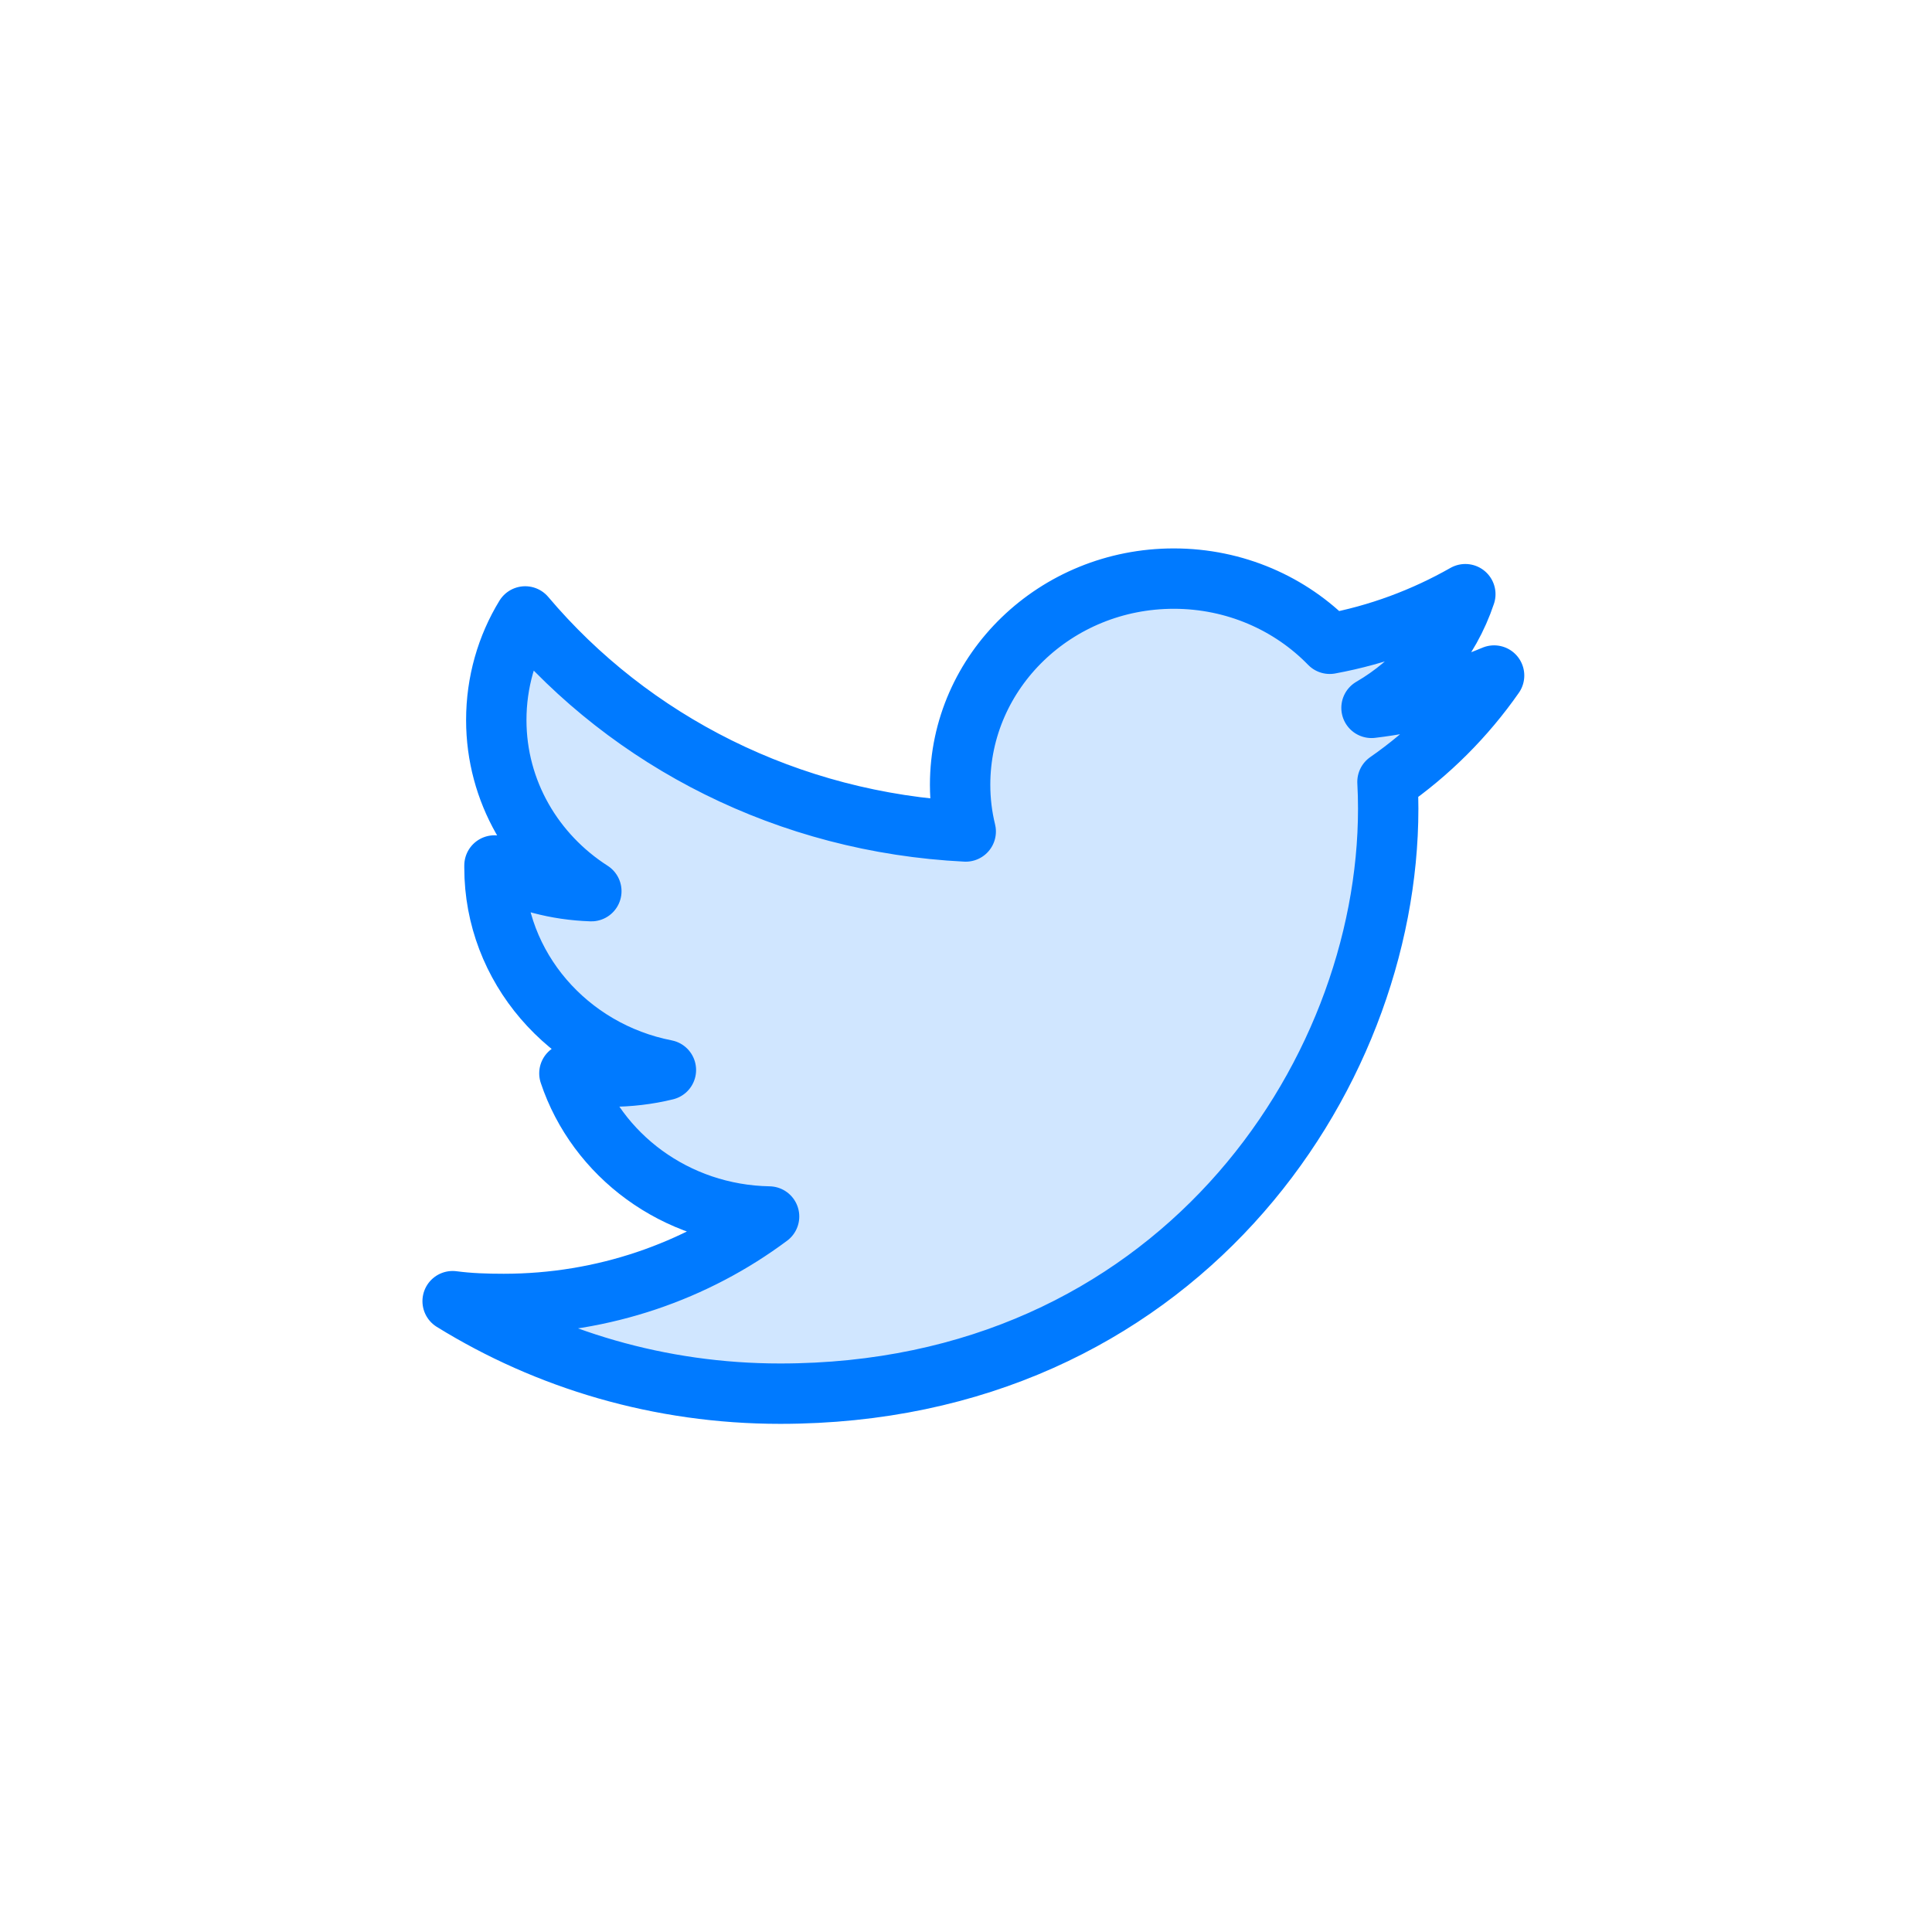
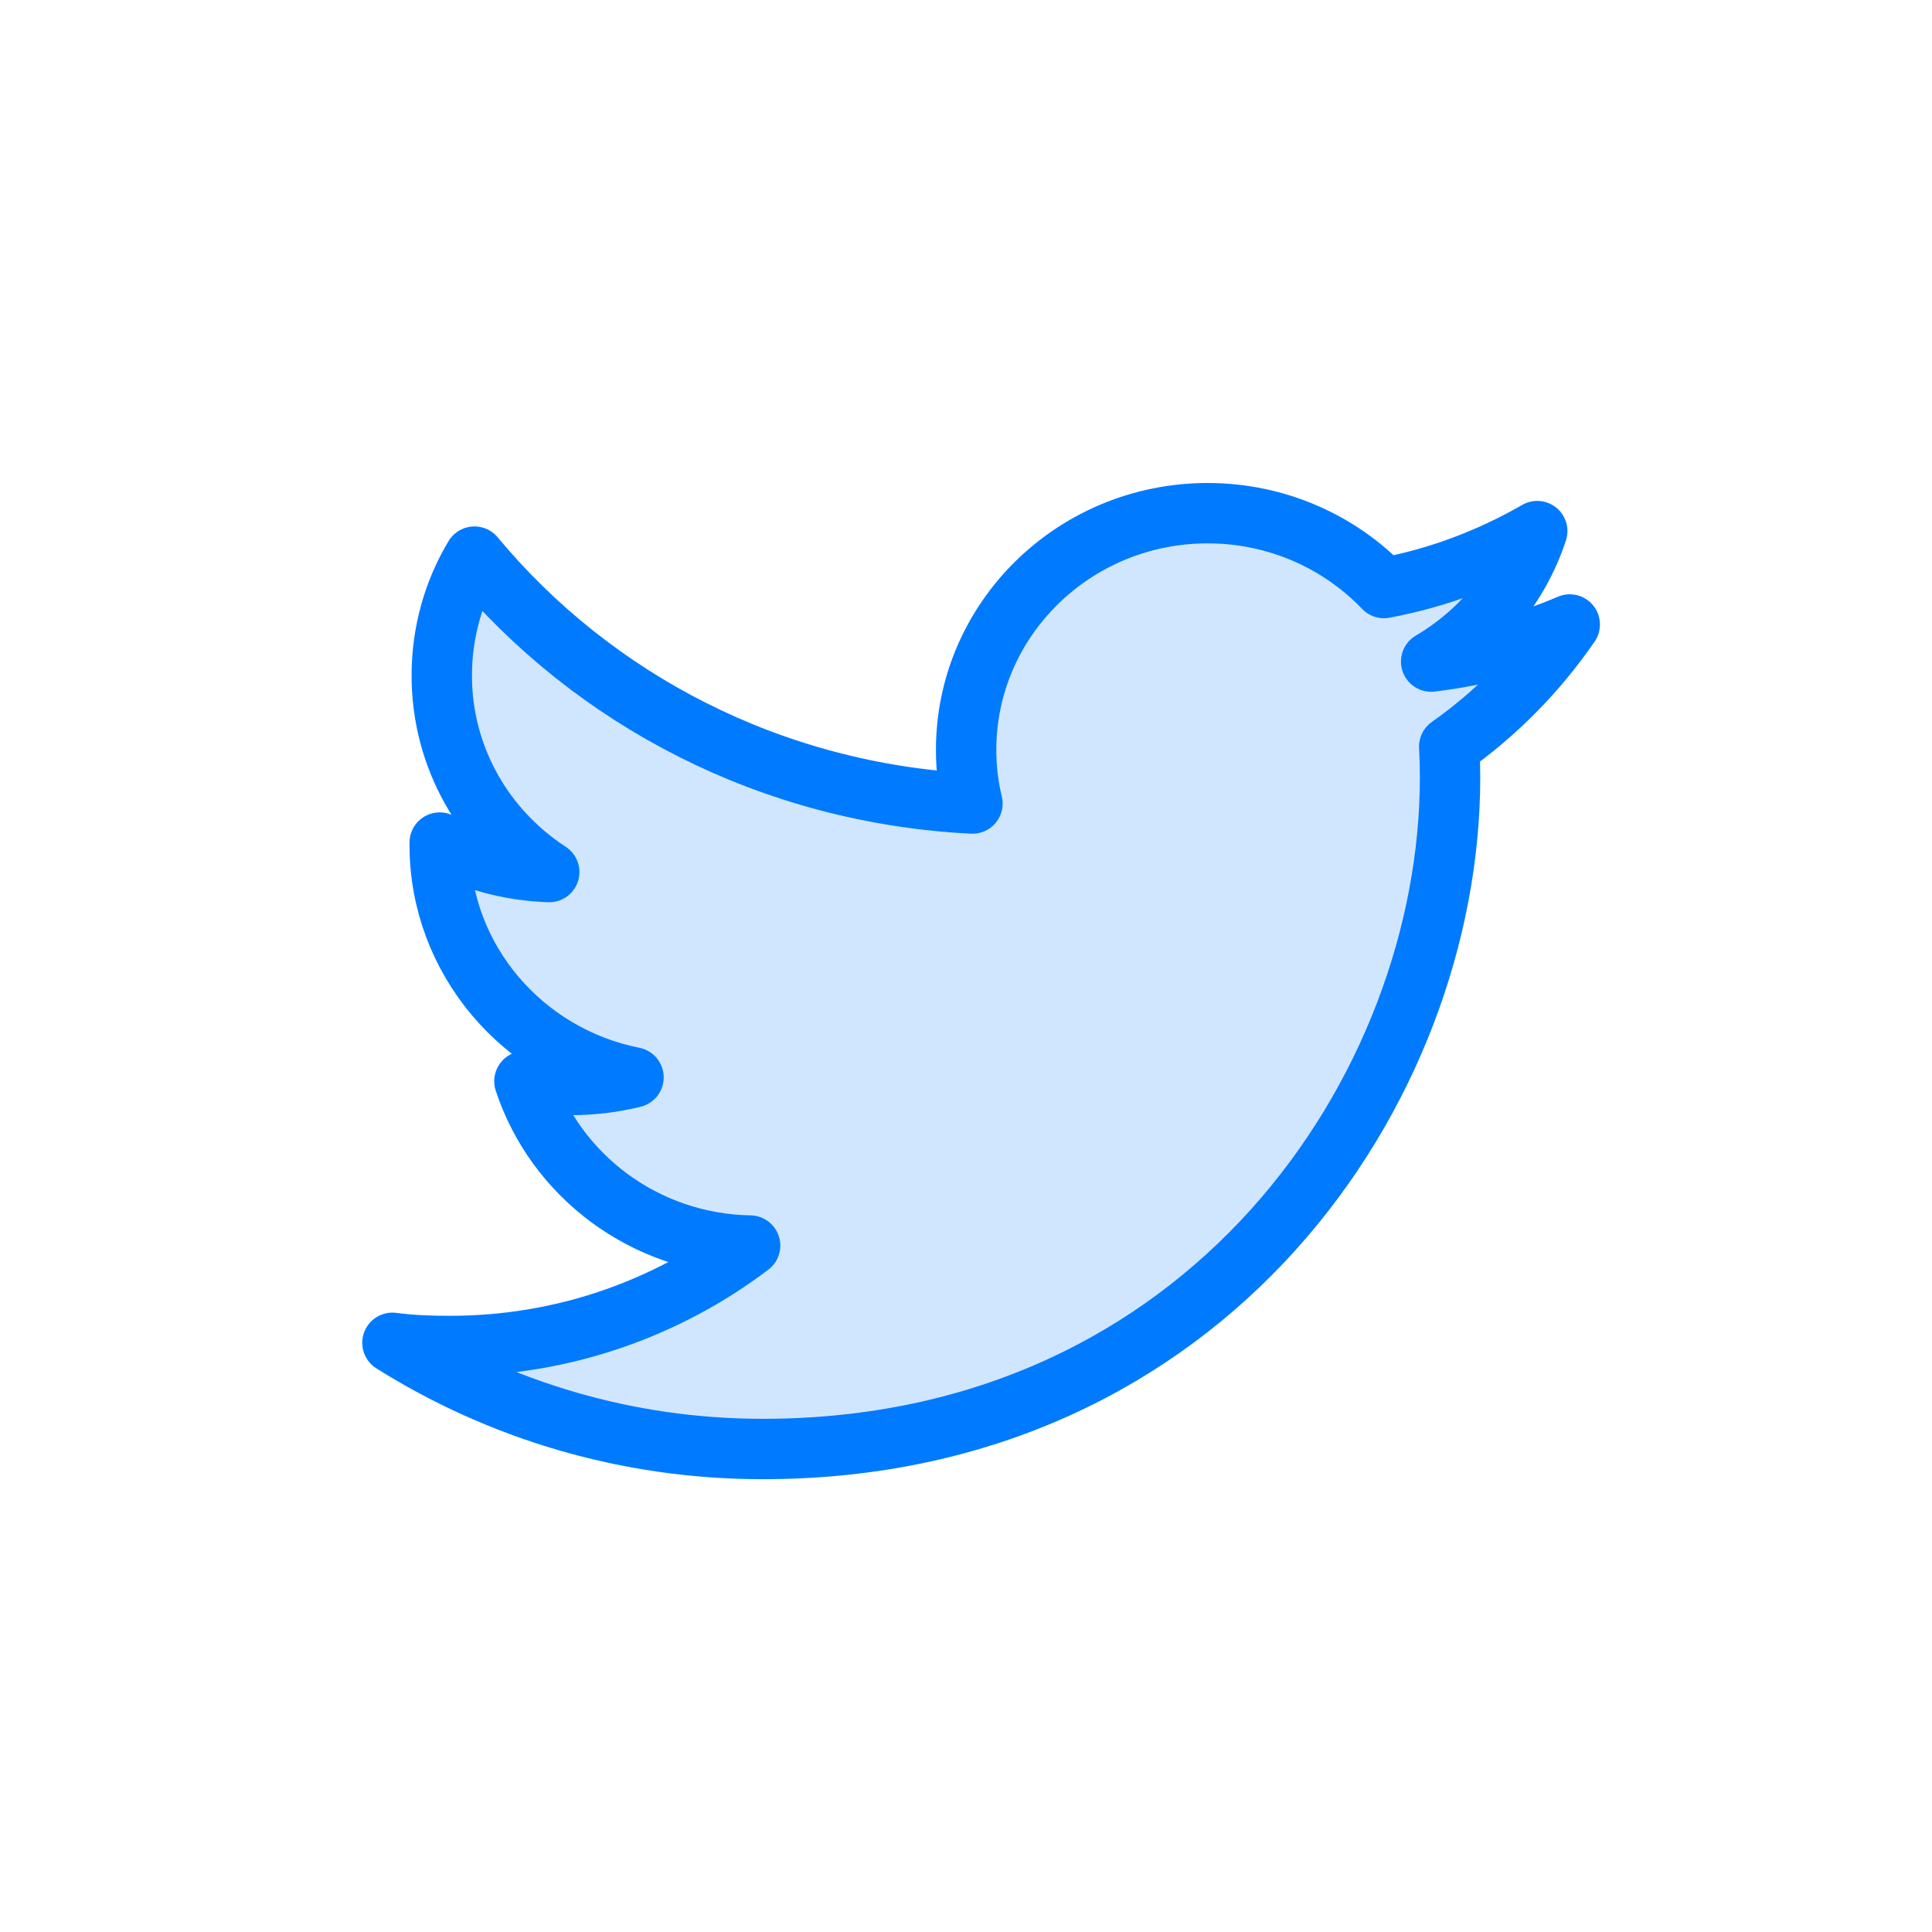
- <svg xmlns="http://www.w3.org/2000/svg" width="64px" height="64px" viewBox="0 0 64 64" version="1.1">
-   <g id="twitter" stroke="none" stroke-width="1" fill="none" fill-rule="evenodd">
-     <path d="M49.499,22.211 C48.233,22.745 46.866,23.114 45.438,23.282 C46.9,22.433 48.018,21.102 48.547,19.517 C47.18,20.292 45.668,20.862 44.054,21.159 C42.762,19.831 40.924,19 38.889,19 C34.977,19 31.811,22.064 31.811,25.829 C31.811,26.364 31.874,26.879 31.997,27.377 C26.107,27.084 20.896,24.387 17.403,20.253 C16.794,21.25 16.445,22.433 16.445,23.686 C16.445,26.05 17.693,28.136 19.594,29.354 C18.431,29.315 17.338,29.02 16.386,28.503 L16.386,28.577 C16.386,31.879 18.828,34.647 22.065,35.279 C21.471,35.424 20.844,35.498 20.2,35.498 C19.744,35.498 19.303,35.461 18.868,35.389 C19.772,38.101 22.383,40.075 25.482,40.131 C23.059,41.94 20.006,43.029 16.69,43.029 C16.117,43.029 15.556,43.01 15,42.936 C18.134,44.874 21.854,46 25.852,46 C38.87,46 45.992,35.611 45.992,26.621 C45.992,26.325 45.984,26.03 45.967,25.735 C47.351,24.775 48.549,23.574 49.499,22.211" id="fill" fill-opacity="0.184" fill="#007AFF" fill-rule="nonzero" />
-     <path d="M49.494,22.378 C48.227,22.911 46.86,23.281 45.433,23.449 C46.895,22.6 48.012,21.269 48.541,19.683 C47.175,20.459 45.663,21.029 44.049,21.326 C42.757,19.997 40.919,19.167 38.883,19.167 C34.972,19.167 31.805,22.23 31.805,25.996 C31.805,26.531 31.869,27.046 31.991,27.544 C26.101,27.251 20.89,24.554 17.398,20.42 C16.788,21.417 16.44,22.6 16.44,23.853 C16.44,26.217 17.687,28.303 19.589,29.521 C18.425,29.482 17.333,29.187 16.38,28.67 L16.38,28.744 C16.38,32.046 18.822,34.814 22.059,35.445 C21.465,35.591 20.838,35.665 20.194,35.665 C19.738,35.665 19.297,35.628 18.862,35.556 C19.767,38.267 22.377,40.242 25.477,40.298 C23.054,42.106 20.001,43.195 16.685,43.195 C16.112,43.195 15.55,43.177 14.994,43.103 C18.128,45.041 21.848,46.167 25.846,46.167 C38.864,46.167 45.986,35.778 45.986,26.787 C45.986,26.492 45.979,26.197 45.962,25.901 C47.345,24.942 48.543,23.74 49.494,22.378" id="border" stroke="#007AFF" stroke-width="2" stroke-linecap="round" stroke-linejoin="round" fill-rule="nonzero" />
+ <svg width="64px" height="64px" viewBox="0 0 64 64">
+   <g id="twitter" fill="none" fill-rule="evenodd" stroke="none" stroke-width="1">
+     <path id="fill" fill="#007AFF" fill-opacity="0.184" fill-rule="nonzero" d="M52,20.687 C50.568,21.3 49.023,21.723 47.409,21.916 C49.062,20.941 50.325,19.414 50.923,17.593 C49.378,18.483 47.669,19.138 45.844,19.479 C44.384,17.954 42.306,17 40.005,17 C35.583,17 32.004,20.518 32.004,24.841 C32.004,25.455 32.075,26.046 32.214,26.618 C25.556,26.282 19.665,23.186 15.717,18.439 C15.028,19.583 14.634,20.941 14.634,22.38 C14.634,25.095 16.044,27.489 18.194,28.888 C16.878,28.844 15.643,28.504 14.566,27.911 L14.566,27.996 C14.566,31.787 17.327,34.966 20.986,35.69 C20.315,35.858 19.606,35.942 18.878,35.942 C18.363,35.942 17.864,35.9 17.372,35.817 C18.395,38.93 21.346,41.198 24.849,41.261 C22.111,43.338 18.659,44.588 14.911,44.588 C14.263,44.588 13.628,44.567 13,44.482 C16.543,46.707 20.748,48 25.268,48 C39.984,48 48.035,36.072 48.035,25.75 C48.035,25.411 48.026,25.072 48.007,24.733 C49.571,23.631 50.925,22.251 52,20.687" />
+     <path id="border" fill-rule="nonzero" stroke="#007AFF" stroke-linecap="round" stroke-linejoin="round" stroke-width="2" d="M52,20.687 C50.568,21.3 49.023,21.723 47.409,21.916 C49.062,20.941 50.325,19.414 50.923,17.593 C49.378,18.483 47.669,19.138 45.844,19.479 C44.384,17.954 42.306,17 40.005,17 C35.583,17 32.004,20.518 32.004,24.841 C32.004,25.455 32.075,26.046 32.214,26.618 C25.556,26.282 19.665,23.186 15.717,18.439 C15.028,19.583 14.634,20.941 14.634,22.38 C14.634,25.095 16.044,27.489 18.194,28.888 C16.878,28.844 15.643,28.504 14.566,27.911 L14.566,27.996 C14.566,31.787 17.327,34.966 20.986,35.69 C20.315,35.858 19.606,35.942 18.878,35.942 C18.363,35.942 17.864,35.9 17.372,35.817 C18.395,38.93 21.346,41.198 24.849,41.261 C22.111,43.338 18.659,44.588 14.911,44.588 C14.263,44.588 13.628,44.567 13,44.482 C16.543,46.707 20.748,48 25.268,48 C39.984,48 48.035,36.072 48.035,25.75 C48.035,25.411 48.026,25.072 48.007,24.733 C49.571,23.631 50.925,22.251 52,20.687" />
  </g>
</svg>
